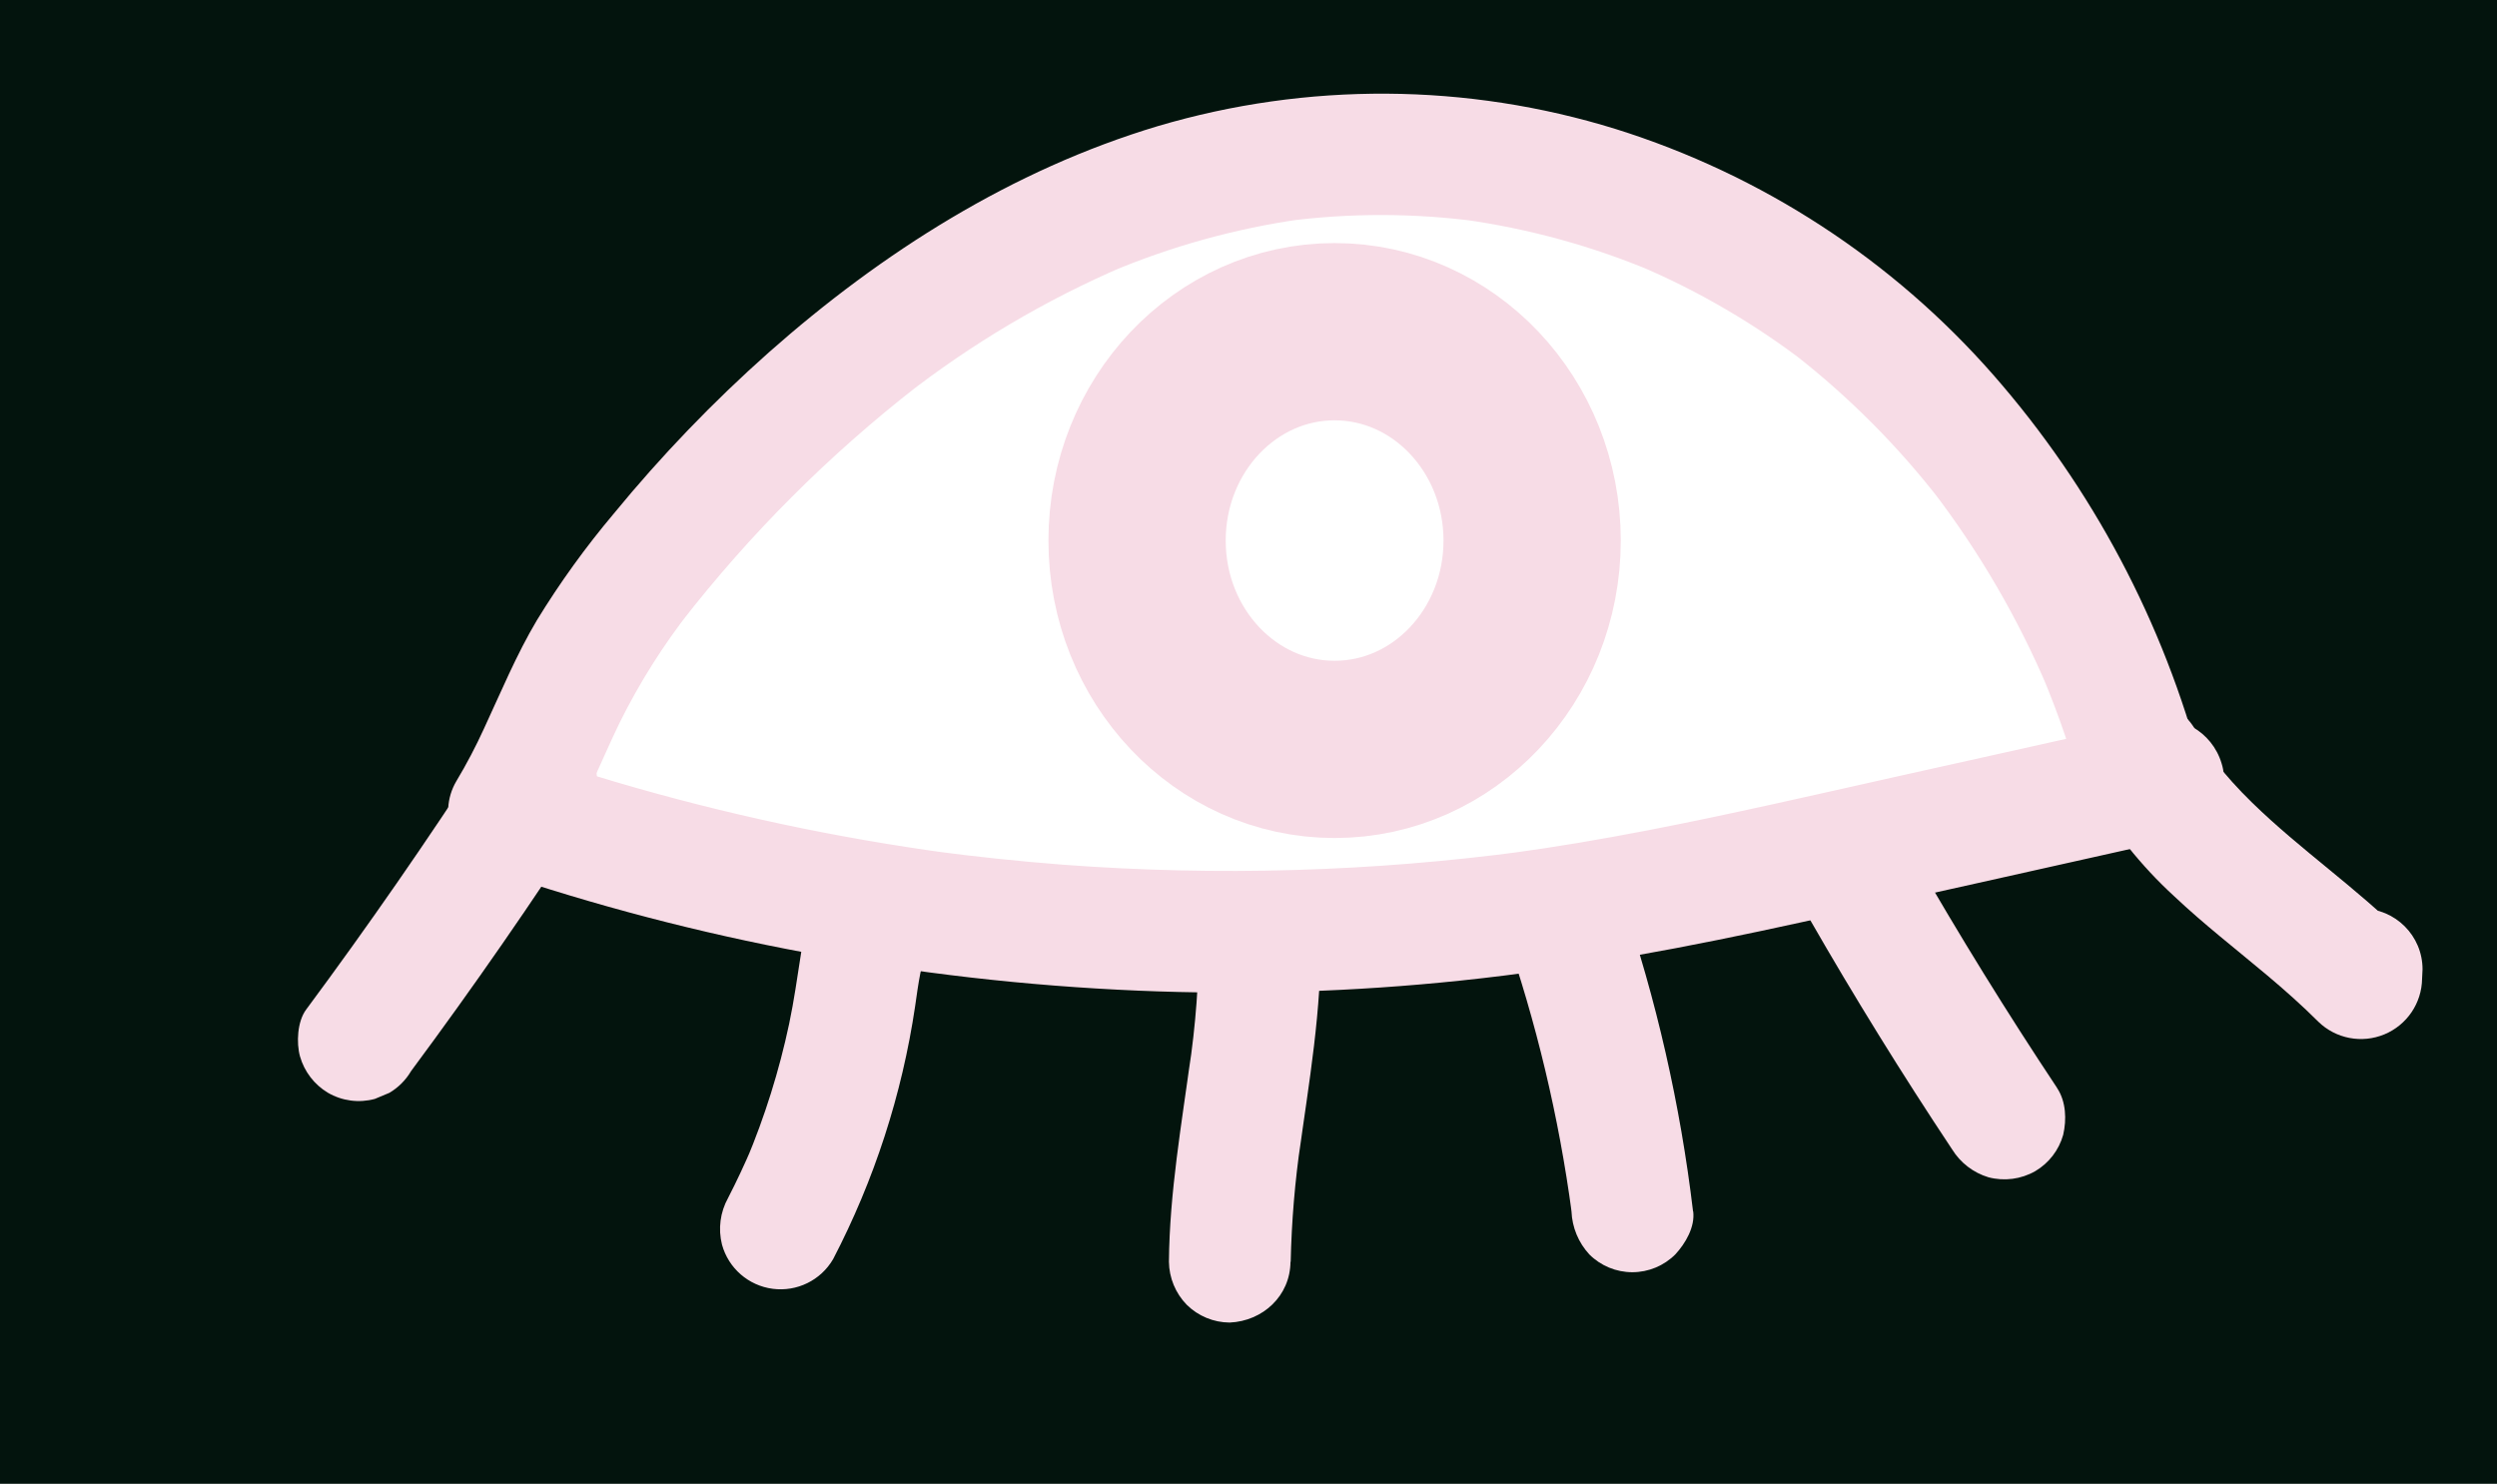
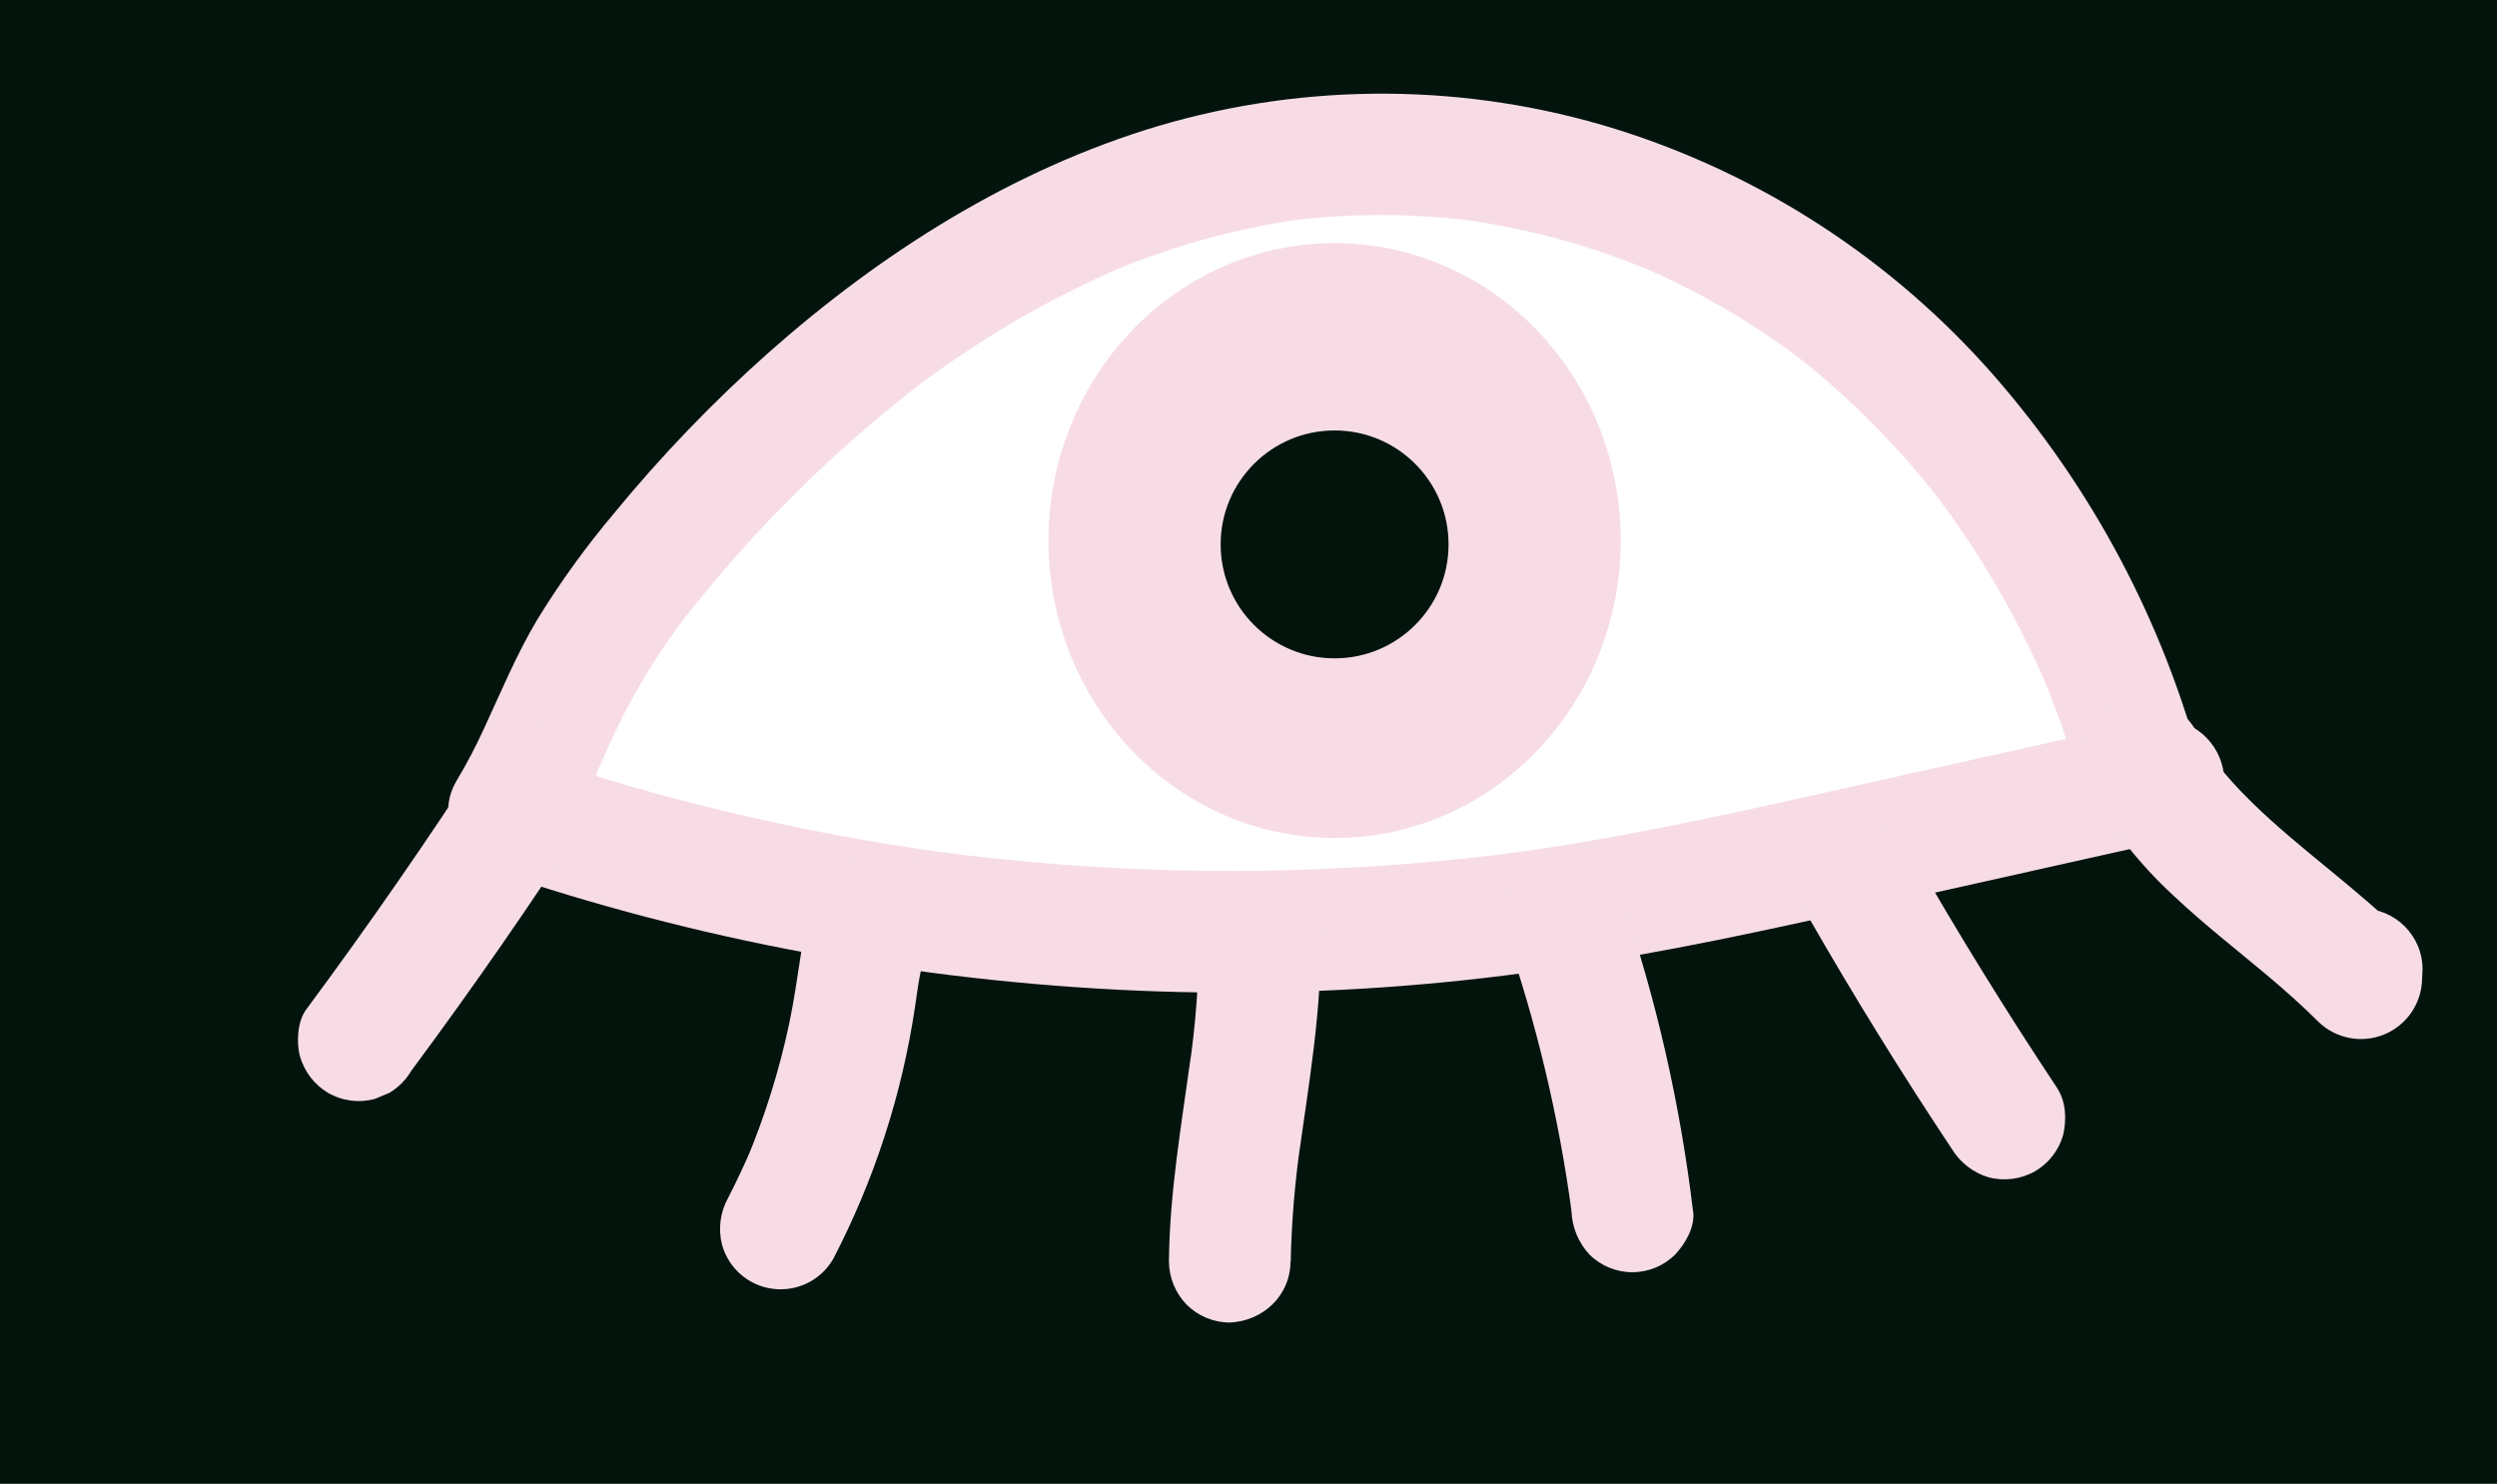
<svg xmlns="http://www.w3.org/2000/svg" viewBox="0 0 493 293">
  <defs>
-     <style>.ieksa{fill:none;stroke:#f7dce6;stroke-miterlimit:10;stroke-width:35px;}.cls-2{fill:#03140d;}.cls-3{fill:#f7dce6;}</style>
+     <style>.ieksa,.cls-3{fill:#f7dce6;}.ieksa{stroke:#f7dce6;stroke-miterlimit:10;stroke-width:35px;}.zilite{fill:#03140d;}.cls-2{fill:#03140d;}</style>
  </defs>
  <g id="Layer_2" data-name="Layer 2">
    <g id="Layer_3" data-name="Layer 3">
      <ellipse id="ieksa" class="ieksa" cx="263.5" cy="106.74" rx="39" ry="41.24" />
+       <g id="zilite">
+         <circle class="zilite" cx="263.5" cy="107.5" r="22.5" />
+       </g>
      <g id="cover">
        <path class="cls-2" d="M0,0V293H493V0ZM364.36,167.9c-17.59,3.92-35.2,7.85-53,10.68a439.53,439.53,0,0,1-210.94-18.25c5.13-8.35,8.45-17.86,13-26.6,5.42-10.4,12.53-19.62,20-28.34C163.64,70.27,202,41.73,245.25,33.12,284,25.4,325.41,34.58,358.41,58.24c31.15,22.32,54.52,57.32,64.71,96.55l3.92-.88Z" />
      </g>
      <g id="apkart">
        <path class="cls-3" d="M434.69,151.6a191.17,191.17,0,0,0-41.1-77.53A164.49,164.49,0,0,0,319,25.48a155.94,155.94,0,0,0-90.42-.57c-28.72,8.61-54.46,24.92-76.79,44.68a279.94,279.94,0,0,0-30.57,31.79A172.16,172.16,0,0,0,106,122.48c-4.06,6.83-7.08,14.15-10.42,21.34a105,105,0,0,1-5.49,10.45,11.69,11.69,0,0,0-.6,10.68,12.11,12.11,0,0,0,7.78,7A442.58,442.58,0,0,0,159,188.1a462.38,462.38,0,0,0,65.73,7.52,435,435,0,0,0,63.75-2c22.74-2.38,45.14-6.65,67.45-11.56,22-4.85,44.05-9.82,66.08-14.73l8.23-1.84c6.13-1.36,10.3-8.8,8.38-14.76a12.28,12.28,0,0,0-14.76-8.38l-49.39,11c-16.36,3.65-32.7,7.43-49.17,10.62-9.06,1.75-18.17,3.3-27.32,4.54l3.19-.43a439.05,439.05,0,0,1-91.31,2.67q-12.9-1-25.72-2.7l3.19.42a443.6,443.6,0,0,1-65.58-14q-9.1-2.69-18.09-5.75l7.17,17.63c4.58-7.53,7.7-15.79,11.54-23.7a128.53,128.53,0,0,1,14-22.18l-1.88,2.43a264.81,264.81,0,0,1,46.58-46.61l-2.43,1.88A196.3,196.3,0,0,1,221.84,52.6L219,53.81a151.18,151.18,0,0,1,38-10.54l-3.19.43a143.85,143.85,0,0,1,38.22.07l-3.19-.43a149.8,149.8,0,0,1,37.62,10.33l-2.87-1.21a151.53,151.53,0,0,1,33.18,19.41L354.33,70a163.6,163.6,0,0,1,29.08,29.3l-1.87-2.43a179.53,179.53,0,0,1,22.81,39.18l-1.21-2.87a183.7,183.7,0,0,1,8.41,24.8c1.59,6.07,8.65,10.35,14.76,8.38a12.23,12.23,0,0,0,8.38-14.76Z" />
      </g>
      <g id="skropsta">
        <path class="cls-3" d="M454.3,191.38l-.09,1.85,20.48-8.48c-9.4-9.4-20.46-16.92-30-26.22a84.75,84.75,0,0,1-7.61-8.45l1.88,2.43a63,63,0,0,1-5.58-8.51,12,12,0,0,0-20.73,12.12A85.78,85.78,0,0,0,429.29,177c5.85,5.52,12.2,10.44,18.35,15.61,3.47,2.92,6.87,5.93,10.08,9.14a12.07,12.07,0,0,0,20.49-8.49l.09-1.85a12,12,0,0,0-24,0Z" />
      </g>
      <g id="skropsta-2" data-name="skropsta">
        <path class="cls-3" d="M406.14,214.82Q391.32,192.52,378,169.29A12,12,0,0,0,361.55,165a12.12,12.12,0,0,0-5.51,7.17,12.58,12.58,0,0,0,1.21,9.25q13.33,23.22,28.17,45.54a12.75,12.75,0,0,0,7.17,5.51,12.3,12.3,0,0,0,9.25-1.21,12.12,12.12,0,0,0,5.51-7.17c.69-3,.58-6.56-1.21-9.25Z" />
      </g>
      <g id="skropsta-3" data-name="skropsta">
        <path class="cls-3" d="M334.27,239.21a301.08,301.08,0,0,0-14.1-61.89,12.84,12.84,0,0,0-5.52-7.17,12.28,12.28,0,0,0-9.24-1.21,12.14,12.14,0,0,0-7.18,5.52c-1.45,2.75-2.26,6.2-1.21,9.24a285.91,285.91,0,0,1,13.31,55.86l-.43-3.19c.13.94.25,1.89.37,2.84a13.32,13.32,0,0,0,3.51,8.48,12,12,0,0,0,17,0c2-2.17,3.9-5.4,3.52-8.48Z" />
      </g>
      <g id="skropsta-4" data-name="skropsta">
        <path class="cls-3" d="M254.83,249.17a192.43,192.43,0,0,1,2-23.85l-.43,3.19c2-14.63,4.65-29.32,4.31-44.14A12.18,12.18,0,0,0,254.77,174a12,12,0,0,0-12.12,0l-1.82,1.13a12.54,12.54,0,0,0-5.52,7.17,12.3,12.3,0,0,0,1.21,9.25,12.12,12.12,0,0,0,7.17,5.51,12.28,12.28,0,0,0,9.25-1.21l1.83-1.13-18.06-10.36a174.11,174.11,0,0,1-2,27.17l.43-3.19c-1.83,13.55-4.23,27.11-4.35,40.82a12.38,12.38,0,0,0,3.52,8.49,12.15,12.15,0,0,0,8.48,3.51c6.55-.29,11.95-5.27,12-12Z" />
      </g>
      <g id="skropsta-5" data-name="skropsta">
        <path class="cls-3" d="M164.46,248.69a158.55,158.55,0,0,0,16.22-50c.62-4.32,1.16-8.71,2.87-12.77l-1.21,2.87a21.73,21.73,0,0,1,1.52-2.86,12,12,0,1,0-20.72-12.11,37.68,37.68,0,0,0-5,14.53c-.73,4.62-1.36,9.23-2.33,13.81a150.06,150.06,0,0,1-8.48,27.06l1.21-2.87q-2.21,5.18-4.78,10.19a12.61,12.61,0,0,0-1.21,9.24,12,12,0,0,0,21.93,2.87Z" />
      </g>
      <g id="skropsta-6" data-name="skropsta">
        <path class="cls-3" d="M95.63,148.59q-16.78,25.93-35.19,50.77c-1.74,2.34-1.95,6.56-1.21,9.24a12.29,12.29,0,0,0,5.51,7.18A12.12,12.12,0,0,0,74,217l2.87-1.2a12.08,12.08,0,0,0,4.3-4.31q18.41-24.81,35.19-50.77a12,12,0,0,0-20.72-12.11Z" />
      </g>
    </g>
  </g>
</svg>
